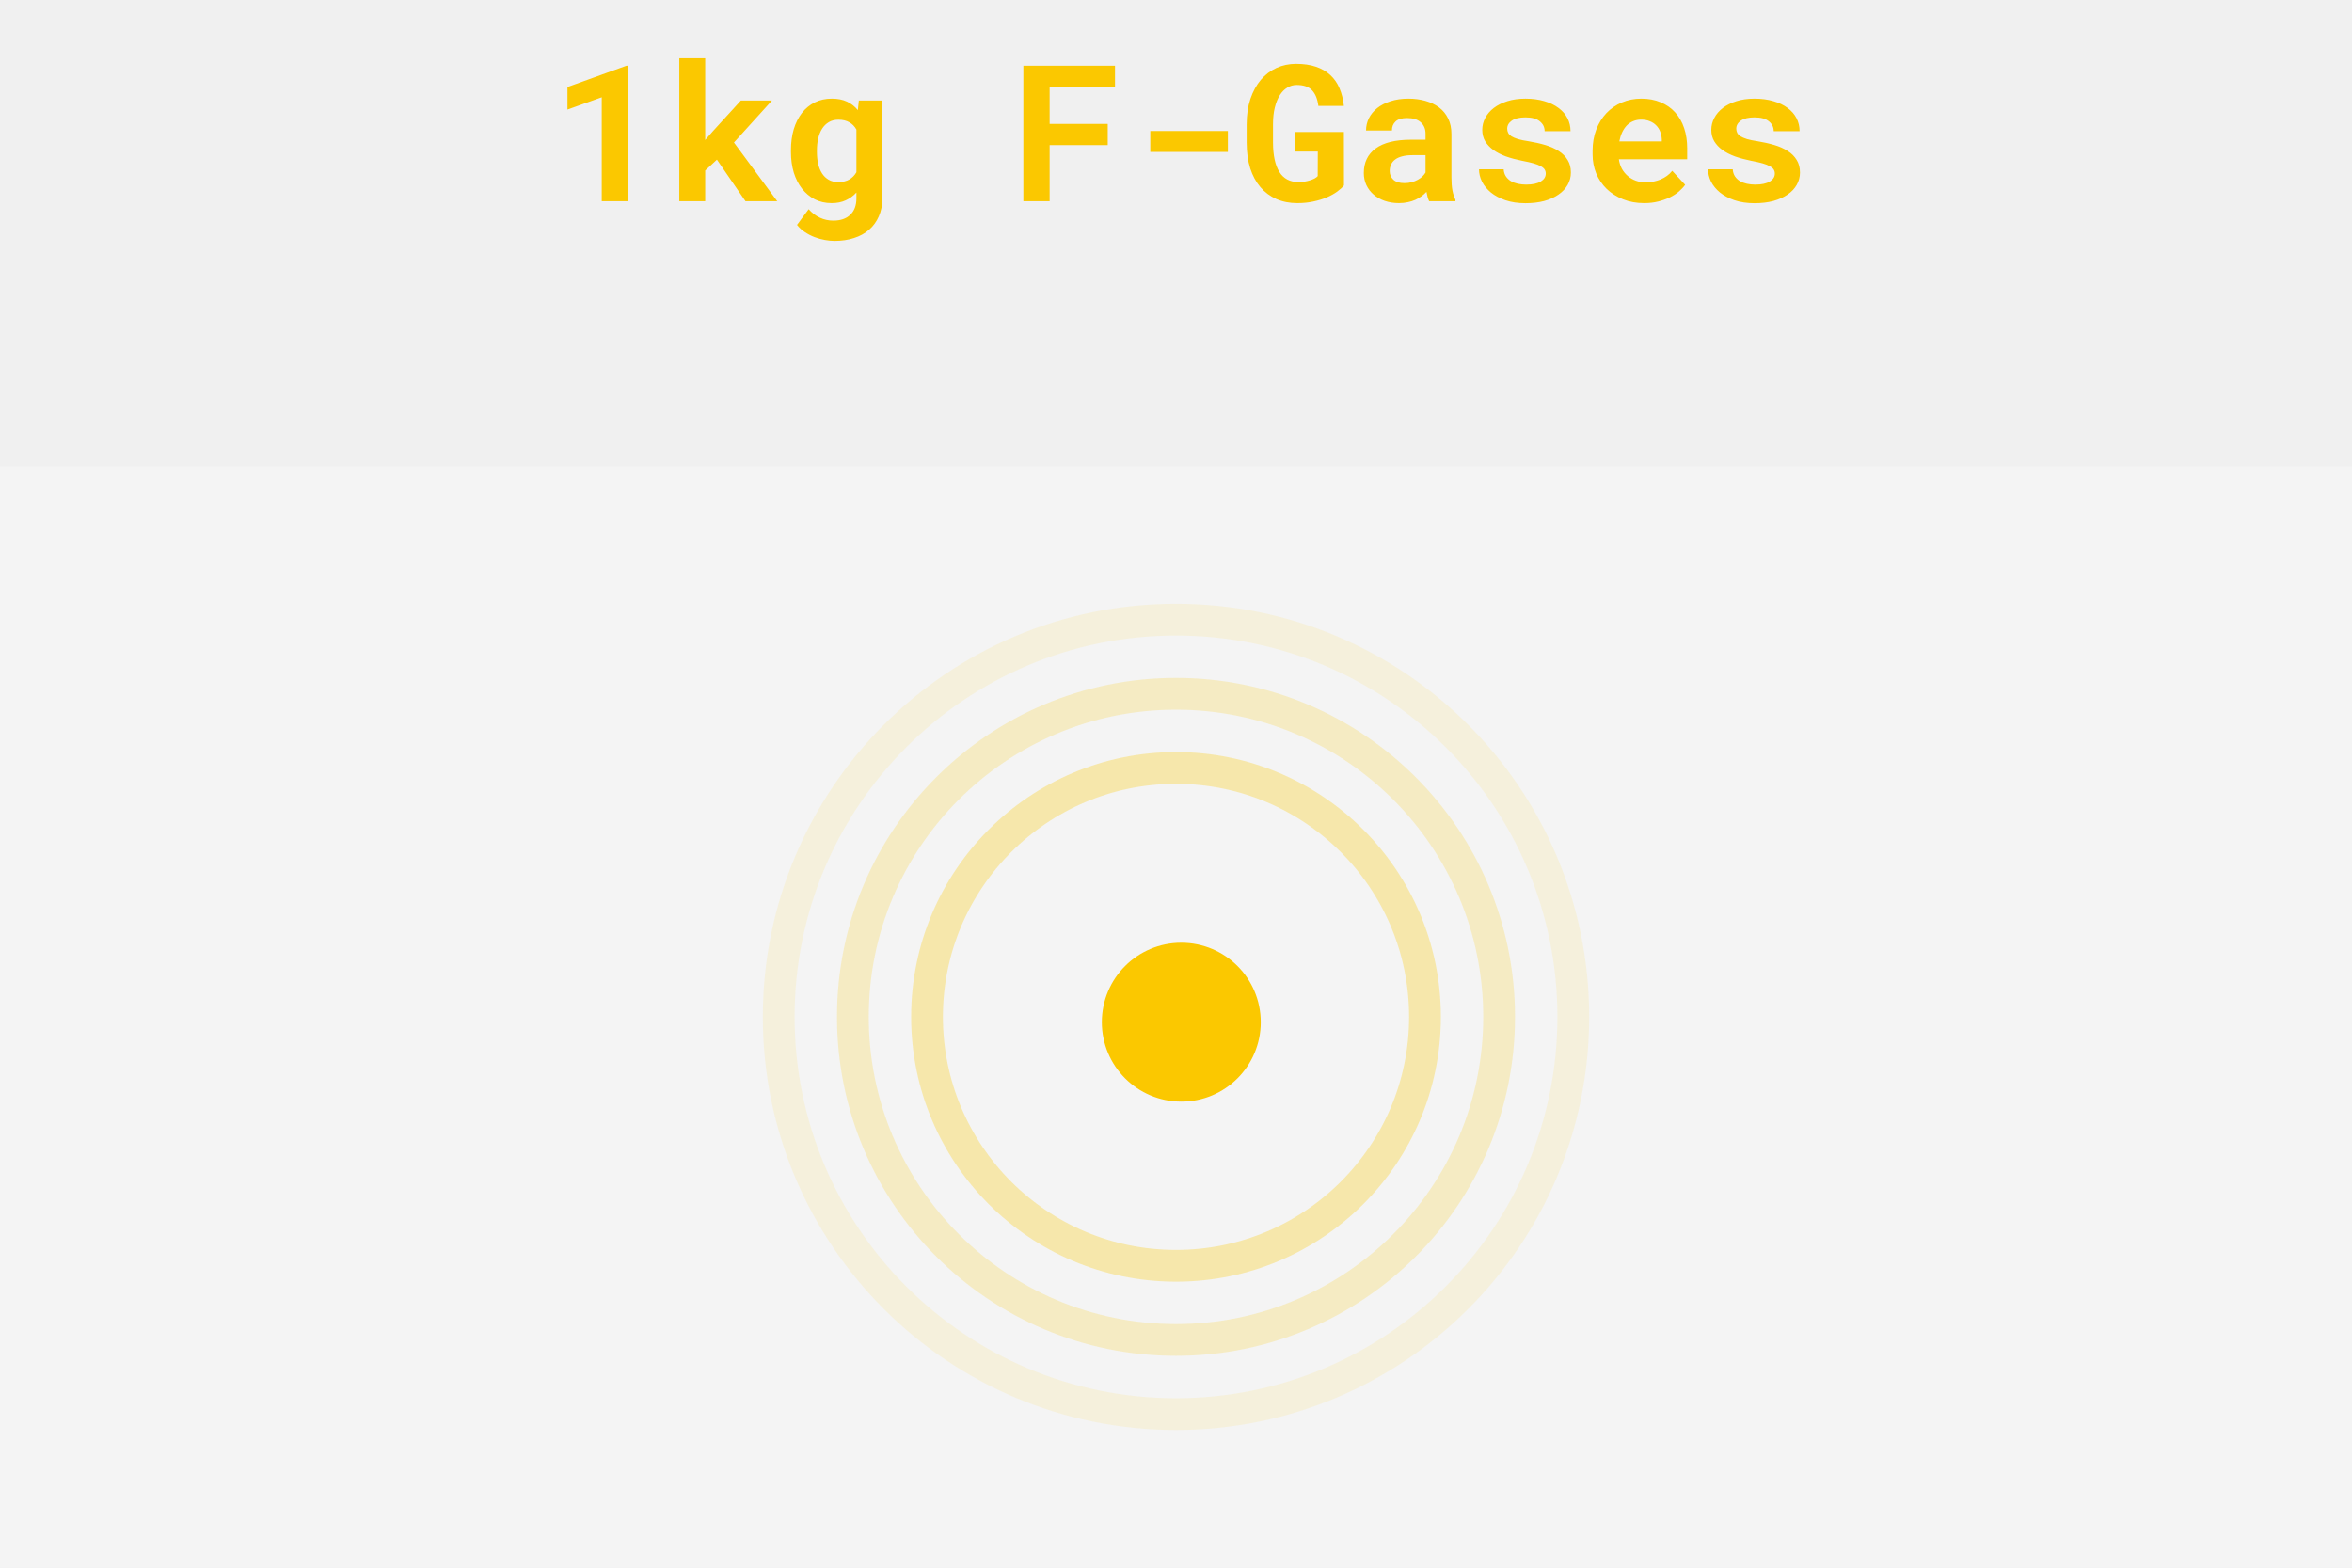
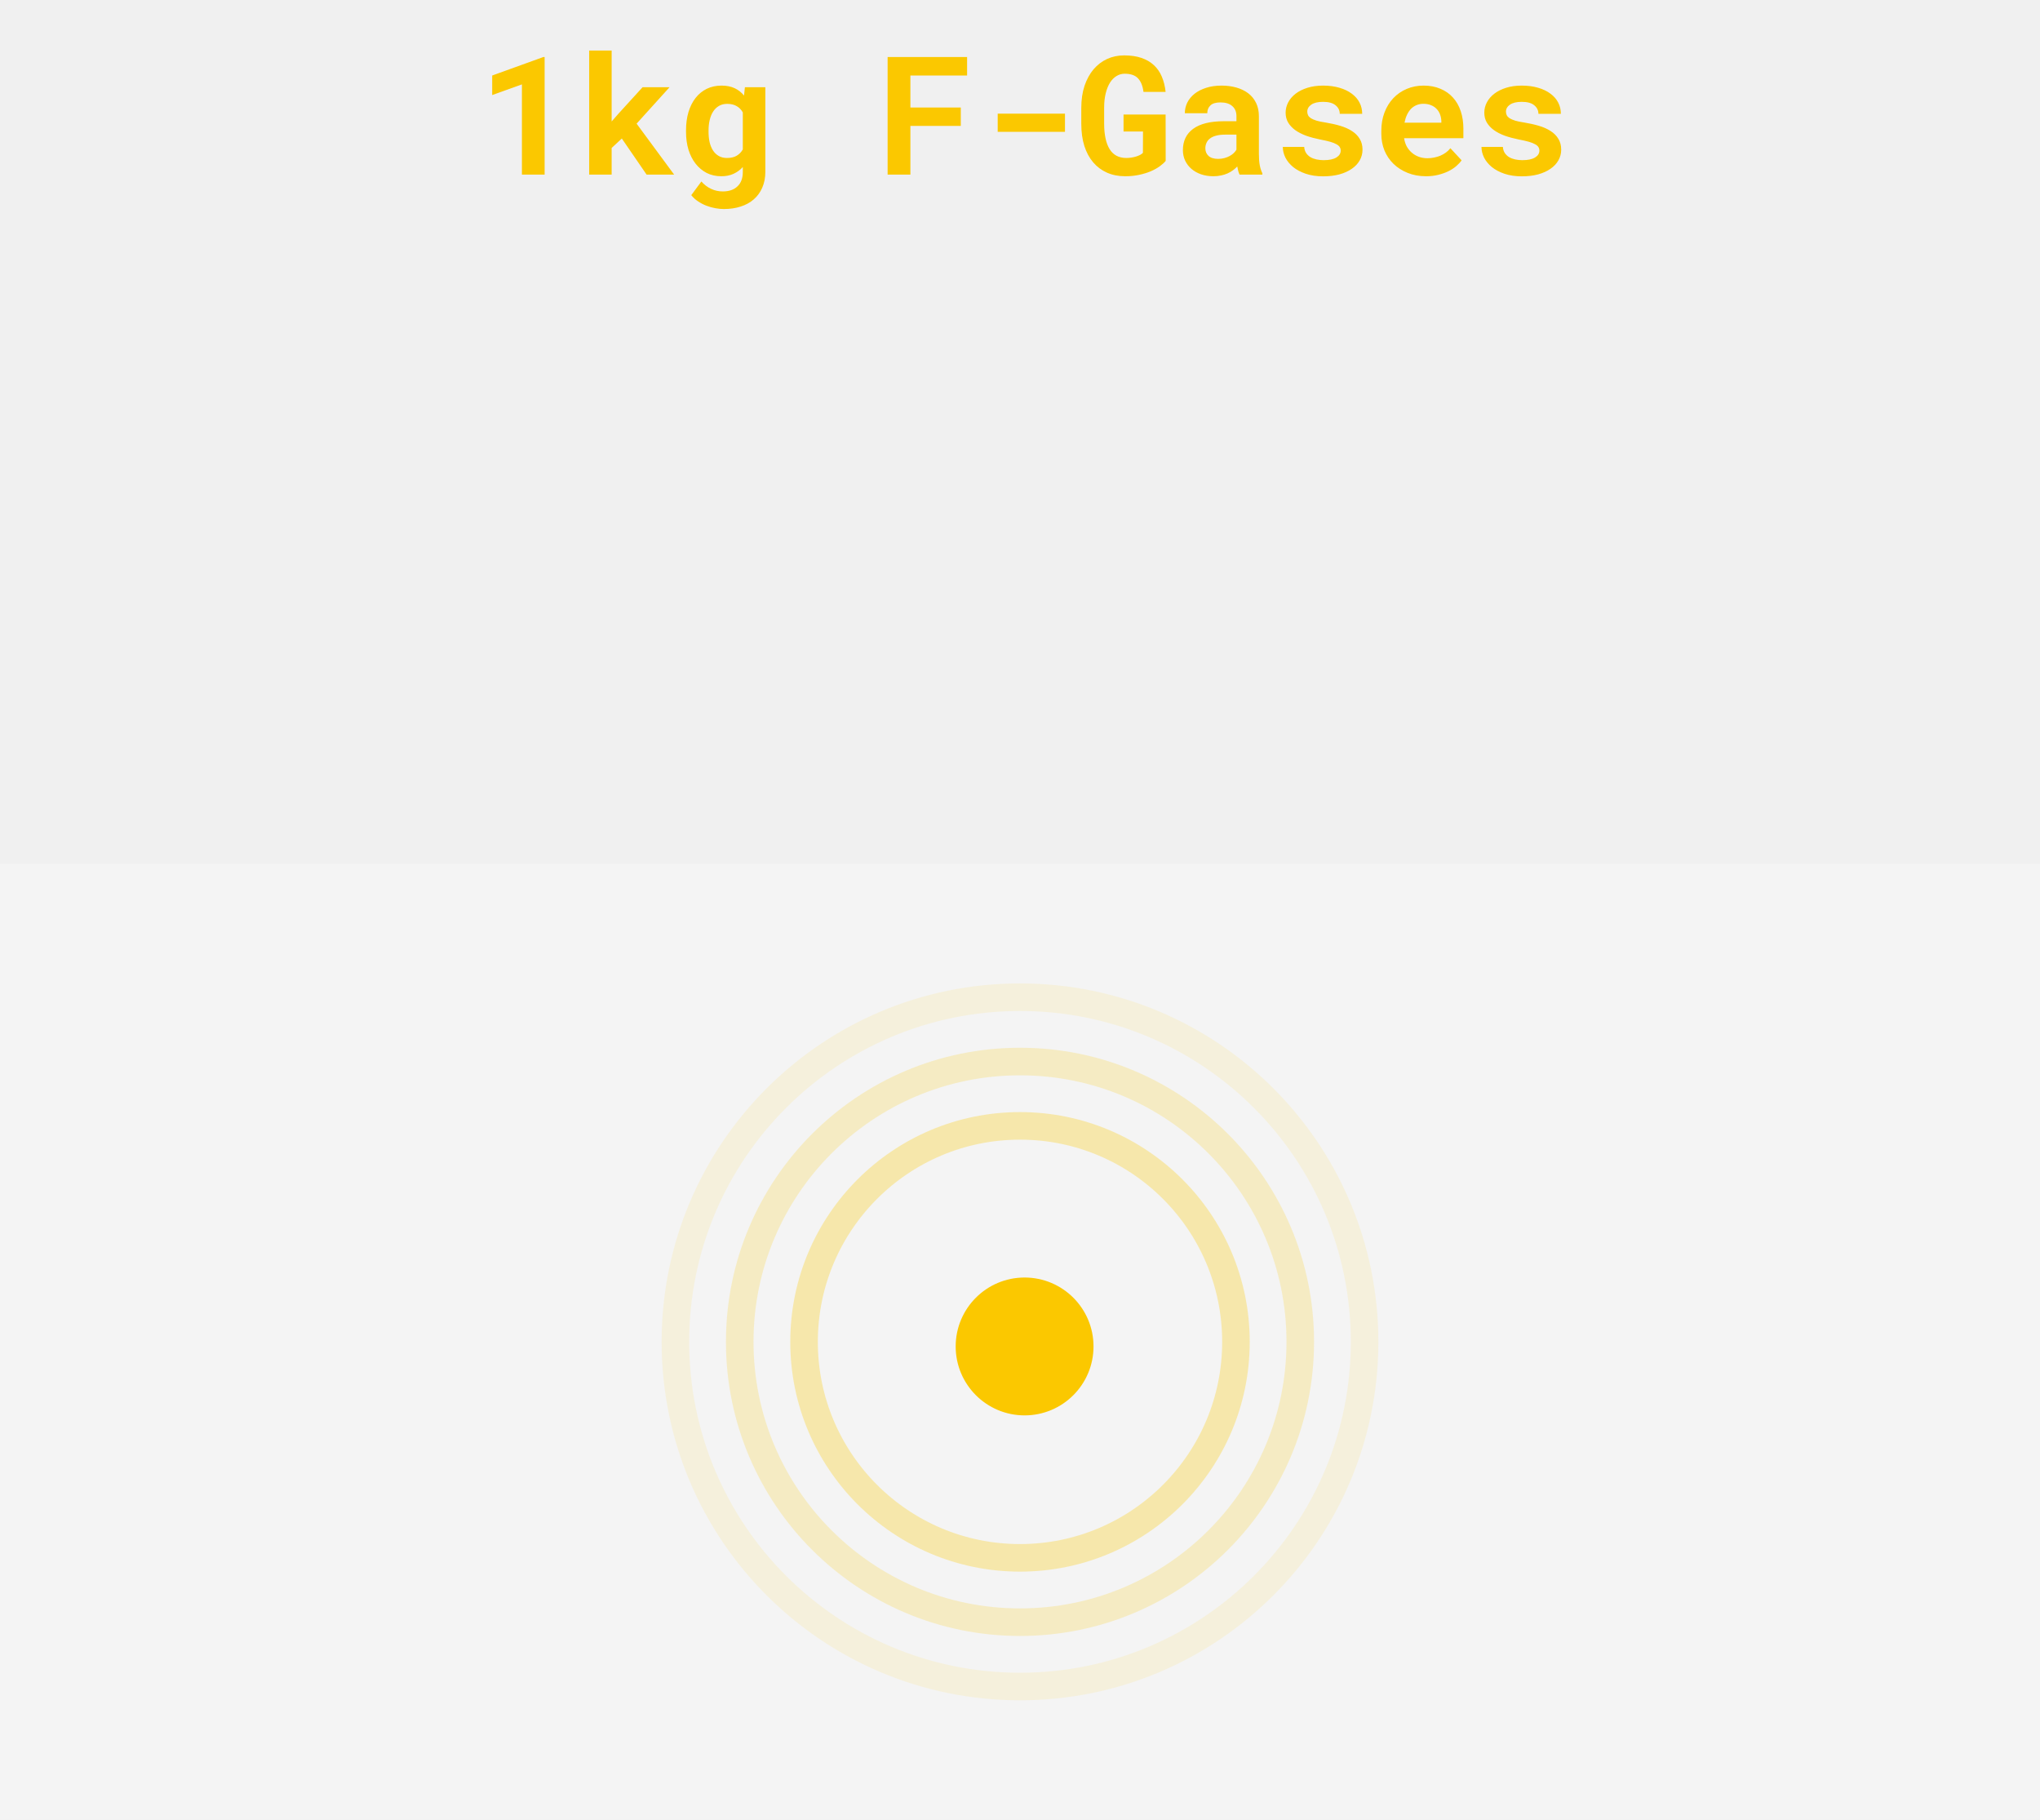
- <svg xmlns="http://www.w3.org/2000/svg" width="222" height="148" viewBox="0 0 222 148" fill="none">
-   <rect y="44" width="222" height="104" fill="white" fill-opacity="0.3" />
-   <circle cx="111" cy="96" r="23.5" stroke="#FBC800" stroke-opacity="0.3" stroke-width="3" />
-   <circle cx="111" cy="96" r="30.5" stroke="#FBC800" stroke-opacity="0.2" stroke-width="3" />
-   <circle cx="111" cy="96" r="37.5" stroke="#FBC800" stroke-opacity="0.1" stroke-width="3" />
-   <circle cx="111.5" cy="96.5" r="7.5" fill="#FBC800" />
+ <svg xmlns="http://www.w3.org/2000/svg" width="222" height="198" viewBox="0 0 222 198" fill="none">
+   <rect y="94" width="222" height="104" fill="white" fill-opacity="0.3" />
+   <circle cx="111.5" cy="146.5" r="7.5" fill="#FBC800" />
  <path d="M59.267 19H56.797V9.183L53.562 10.343V8.216L59.135 6.203H59.267V19ZM67.669 15.071L66.561 16.1V19H64.118V5.5H66.561V13.217L67.3 12.373L69.928 9.49H72.863L69.277 13.454L73.364 19H70.367L67.669 15.071ZM74.656 14.175C74.656 13.454 74.744 12.795 74.92 12.197C75.102 11.6 75.359 11.087 75.693 10.659C76.027 10.231 76.432 9.9 76.906 9.666C77.381 9.432 77.917 9.314 78.515 9.314C79.071 9.314 79.549 9.408 79.947 9.596C80.346 9.783 80.686 10.05 80.967 10.396L81.064 9.49H83.287V18.692C83.287 19.337 83.176 19.911 82.953 20.415C82.736 20.919 82.429 21.344 82.03 21.689C81.638 22.035 81.163 22.296 80.606 22.472C80.056 22.653 79.446 22.744 78.778 22.744C78.491 22.744 78.184 22.715 77.856 22.656C77.527 22.598 77.202 22.507 76.88 22.384C76.558 22.261 76.253 22.102 75.966 21.909C75.679 21.722 75.433 21.496 75.228 21.232L76.326 19.747C76.637 20.099 76.988 20.365 77.381 20.547C77.773 20.734 78.198 20.828 78.655 20.828C79.341 20.828 79.874 20.644 80.255 20.274C80.642 19.911 80.835 19.393 80.835 18.719V18.174C80.548 18.49 80.211 18.736 79.824 18.912C79.443 19.088 79.001 19.176 78.497 19.176C77.905 19.176 77.372 19.056 76.897 18.815C76.429 18.569 76.027 18.232 75.693 17.805C75.359 17.377 75.102 16.87 74.92 16.284C74.744 15.692 74.656 15.051 74.656 14.359V14.175ZM77.108 14.359C77.108 14.758 77.147 15.13 77.223 15.476C77.305 15.815 77.428 16.114 77.592 16.372C77.756 16.624 77.964 16.823 78.216 16.97C78.468 17.116 78.767 17.189 79.112 17.189C79.54 17.189 79.892 17.107 80.167 16.943C80.448 16.779 80.671 16.551 80.835 16.258V12.232C80.671 11.934 80.448 11.705 80.167 11.547C79.892 11.383 79.546 11.301 79.13 11.301C78.784 11.301 78.485 11.377 78.233 11.529C77.981 11.676 77.77 11.881 77.601 12.145C77.436 12.402 77.314 12.707 77.231 13.059C77.149 13.404 77.108 13.776 77.108 14.175V14.359ZM104.557 13.7H99.072V19H96.594V6.203H105.242V8.216H99.072V11.696H104.557V13.7ZM115.895 14.342H108.573V12.364H115.895V14.342ZM126.854 17.506C126.696 17.699 126.479 17.895 126.204 18.095C125.929 18.294 125.601 18.476 125.22 18.64C124.845 18.798 124.423 18.927 123.954 19.026C123.485 19.126 122.981 19.176 122.442 19.176C121.716 19.176 121.06 19.047 120.474 18.789C119.888 18.531 119.387 18.159 118.971 17.673C118.555 17.186 118.232 16.592 118.004 15.889C117.781 15.18 117.67 14.377 117.67 13.48V11.74C117.67 10.844 117.787 10.044 118.021 9.341C118.262 8.632 118.59 8.031 119.006 7.539C119.428 7.047 119.92 6.672 120.482 6.414C121.051 6.156 121.666 6.027 122.328 6.027C123.049 6.027 123.676 6.118 124.209 6.3C124.748 6.481 125.202 6.745 125.571 7.091C125.94 7.431 126.228 7.847 126.433 8.339C126.644 8.831 126.781 9.385 126.846 10H124.438C124.355 9.344 124.156 8.852 123.84 8.523C123.529 8.189 123.046 8.022 122.39 8.022C122.073 8.022 121.78 8.104 121.511 8.269C121.241 8.427 121.007 8.661 120.808 8.972C120.608 9.282 120.45 9.669 120.333 10.132C120.216 10.589 120.157 11.119 120.157 11.723V13.48C120.163 14.676 120.362 15.593 120.755 16.231C121.147 16.864 121.748 17.184 122.557 17.189C122.75 17.189 122.94 17.175 123.128 17.145C123.315 17.116 123.491 17.075 123.655 17.023C123.819 16.97 123.963 16.911 124.086 16.847C124.215 16.776 124.312 16.703 124.376 16.627L124.385 14.307H122.267V12.461H126.846L126.854 17.506ZM134.896 19C134.838 18.883 134.788 18.748 134.747 18.596C134.706 18.443 134.671 18.282 134.642 18.112C134.507 18.259 134.352 18.396 134.176 18.525C134 18.654 133.804 18.769 133.587 18.868C133.376 18.962 133.142 19.035 132.884 19.088C132.626 19.146 132.348 19.176 132.049 19.176C131.562 19.176 131.114 19.105 130.704 18.965C130.3 18.824 129.951 18.628 129.658 18.376C129.365 18.124 129.137 17.825 128.973 17.48C128.809 17.128 128.727 16.747 128.727 16.337C128.727 15.335 129.099 14.562 129.843 14.017C130.593 13.466 131.709 13.19 133.191 13.19H134.554V12.628C134.554 12.171 134.404 11.81 134.105 11.547C133.807 11.277 133.376 11.143 132.813 11.143C132.315 11.143 131.952 11.251 131.724 11.468C131.495 11.679 131.381 11.963 131.381 12.32H128.938C128.938 11.916 129.025 11.532 129.201 11.169C129.383 10.806 129.644 10.486 129.983 10.211C130.329 9.936 130.748 9.719 131.24 9.561C131.738 9.396 132.307 9.314 132.945 9.314C133.52 9.314 134.053 9.385 134.545 9.525C135.043 9.666 135.474 9.874 135.837 10.149C136.2 10.425 136.484 10.773 136.689 11.195C136.895 11.611 136.997 12.095 136.997 12.646V16.724C136.997 17.233 137.029 17.655 137.094 17.989C137.158 18.323 137.252 18.61 137.375 18.851V19H134.896ZM132.567 17.286C132.813 17.286 133.042 17.257 133.253 17.198C133.464 17.14 133.654 17.064 133.824 16.97C133.994 16.876 134.141 16.77 134.264 16.653C134.387 16.53 134.483 16.407 134.554 16.284V14.649H133.306C132.925 14.649 132.6 14.688 132.33 14.764C132.061 14.834 131.841 14.937 131.671 15.071C131.501 15.2 131.375 15.358 131.293 15.546C131.211 15.727 131.17 15.927 131.17 16.144C131.17 16.472 131.284 16.744 131.513 16.961C131.747 17.178 132.099 17.286 132.567 17.286ZM145.9 16.39C145.9 16.243 145.865 16.114 145.795 16.003C145.73 15.892 145.61 15.789 145.435 15.695C145.265 15.596 145.036 15.505 144.749 15.423C144.462 15.341 144.099 15.259 143.659 15.177C143.103 15.065 142.593 14.928 142.13 14.764C141.673 14.594 141.28 14.392 140.952 14.157C140.624 13.917 140.366 13.642 140.179 13.331C139.997 13.021 139.906 12.663 139.906 12.259C139.906 11.866 140 11.491 140.188 11.134C140.375 10.776 140.645 10.463 140.996 10.193C141.348 9.924 141.775 9.71 142.279 9.552C142.783 9.394 143.352 9.314 143.984 9.314C144.646 9.314 145.241 9.394 145.769 9.552C146.296 9.704 146.741 9.918 147.104 10.193C147.474 10.463 147.755 10.785 147.948 11.16C148.142 11.535 148.238 11.942 148.238 12.382H145.795C145.795 12.013 145.646 11.705 145.347 11.459C145.048 11.207 144.594 11.081 143.984 11.081C143.416 11.081 142.985 11.184 142.692 11.389C142.405 11.594 142.262 11.846 142.262 12.145C142.262 12.285 142.291 12.417 142.35 12.54C142.408 12.657 142.511 12.766 142.657 12.865C142.81 12.959 143.015 13.047 143.272 13.129C143.53 13.205 143.858 13.273 144.257 13.331C144.831 13.425 145.364 13.545 145.856 13.691C146.349 13.838 146.773 14.028 147.131 14.263C147.488 14.491 147.767 14.773 147.966 15.106C148.171 15.435 148.273 15.827 148.273 16.284C148.273 16.706 148.171 17.096 147.966 17.453C147.767 17.805 147.479 18.109 147.104 18.367C146.735 18.625 146.287 18.827 145.76 18.974C145.232 19.114 144.644 19.185 143.993 19.185C143.278 19.185 142.646 19.091 142.095 18.903C141.55 18.716 141.093 18.473 140.724 18.174C140.354 17.869 140.073 17.526 139.88 17.145C139.692 16.759 139.599 16.372 139.599 15.985H141.928C141.945 16.243 142.016 16.466 142.139 16.653C142.262 16.835 142.42 16.984 142.613 17.102C142.807 17.213 143.026 17.295 143.272 17.348C143.524 17.4 143.782 17.427 144.046 17.427C144.649 17.427 145.109 17.33 145.426 17.137C145.742 16.943 145.9 16.694 145.9 16.39ZM155.19 19.176C154.458 19.176 153.793 19.056 153.195 18.815C152.598 18.575 152.085 18.25 151.657 17.84C151.229 17.424 150.898 16.938 150.664 16.381C150.436 15.818 150.321 15.218 150.321 14.579V14.227C150.321 13.501 150.436 12.839 150.664 12.241C150.893 11.638 151.212 11.119 151.622 10.685C152.032 10.252 152.519 9.915 153.081 9.675C153.644 9.435 154.256 9.314 154.918 9.314C155.604 9.314 156.213 9.429 156.746 9.657C157.285 9.88 157.739 10.196 158.108 10.606C158.483 11.017 158.768 11.512 158.961 12.092C159.154 12.666 159.251 13.302 159.251 13.999V15.036H152.8C152.847 15.358 152.94 15.654 153.081 15.924C153.228 16.188 153.412 16.416 153.635 16.609C153.857 16.803 154.112 16.952 154.399 17.058C154.687 17.163 155 17.216 155.34 17.216C155.58 17.216 155.817 17.192 156.052 17.145C156.292 17.099 156.521 17.031 156.737 16.943C156.954 16.85 157.156 16.735 157.344 16.601C157.531 16.466 157.695 16.308 157.836 16.126L159.058 17.444C158.905 17.661 158.706 17.875 158.46 18.086C158.22 18.291 157.933 18.476 157.599 18.64C157.271 18.798 156.904 18.927 156.5 19.026C156.096 19.126 155.659 19.176 155.19 19.176ZM154.9 11.292C154.625 11.292 154.373 11.342 154.145 11.441C153.916 11.535 153.714 11.673 153.538 11.854C153.368 12.036 153.225 12.253 153.107 12.505C152.99 12.757 152.902 13.038 152.844 13.349H156.852V13.155C156.84 12.898 156.79 12.654 156.702 12.426C156.614 12.197 156.488 12.001 156.324 11.837C156.16 11.667 155.958 11.535 155.718 11.441C155.483 11.342 155.211 11.292 154.9 11.292ZM167.521 16.39C167.521 16.243 167.486 16.114 167.416 16.003C167.352 15.892 167.231 15.789 167.056 15.695C166.886 15.596 166.657 15.505 166.37 15.423C166.083 15.341 165.72 15.259 165.28 15.177C164.724 15.065 164.214 14.928 163.751 14.764C163.294 14.594 162.901 14.392 162.573 14.157C162.245 13.917 161.987 13.642 161.8 13.331C161.618 13.021 161.527 12.663 161.527 12.259C161.527 11.866 161.621 11.491 161.809 11.134C161.996 10.776 162.266 10.463 162.617 10.193C162.969 9.924 163.396 9.71 163.9 9.552C164.404 9.394 164.973 9.314 165.605 9.314C166.268 9.314 166.862 9.394 167.39 9.552C167.917 9.704 168.362 9.918 168.726 10.193C169.095 10.463 169.376 10.785 169.569 11.16C169.763 11.535 169.859 11.942 169.859 12.382H167.416C167.416 12.013 167.267 11.705 166.968 11.459C166.669 11.207 166.215 11.081 165.605 11.081C165.037 11.081 164.606 11.184 164.313 11.389C164.026 11.594 163.883 11.846 163.883 12.145C163.883 12.285 163.912 12.417 163.971 12.54C164.029 12.657 164.132 12.766 164.278 12.865C164.431 12.959 164.636 13.047 164.894 13.129C165.151 13.205 165.479 13.273 165.878 13.331C166.452 13.425 166.985 13.545 167.478 13.691C167.97 13.838 168.395 14.028 168.752 14.263C169.109 14.491 169.388 14.773 169.587 15.106C169.792 15.435 169.895 15.827 169.895 16.284C169.895 16.706 169.792 17.096 169.587 17.453C169.388 17.805 169.101 18.109 168.726 18.367C168.356 18.625 167.908 18.827 167.381 18.974C166.854 19.114 166.265 19.185 165.614 19.185C164.899 19.185 164.267 19.091 163.716 18.903C163.171 18.716 162.714 18.473 162.345 18.174C161.976 17.869 161.694 17.526 161.501 17.145C161.313 16.759 161.22 16.372 161.22 15.985H163.549C163.566 16.243 163.637 16.466 163.76 16.653C163.883 16.835 164.041 16.984 164.234 17.102C164.428 17.213 164.647 17.295 164.894 17.348C165.146 17.4 165.403 17.427 165.667 17.427C166.271 17.427 166.73 17.33 167.047 17.137C167.363 16.943 167.521 16.694 167.521 16.39Z" fill="#FBC800" />
+   <circle cx="111" cy="146" r="23.5" stroke="#FBC800" stroke-opacity="0.3" stroke-width="3" />
+   <circle cx="111" cy="146" r="30.5" stroke="#FBC800" stroke-opacity="0.2" stroke-width="3" />
+   <circle cx="111" cy="146" r="37.5" stroke="#FBC800" stroke-opacity="0.1" stroke-width="3" />
</svg>
